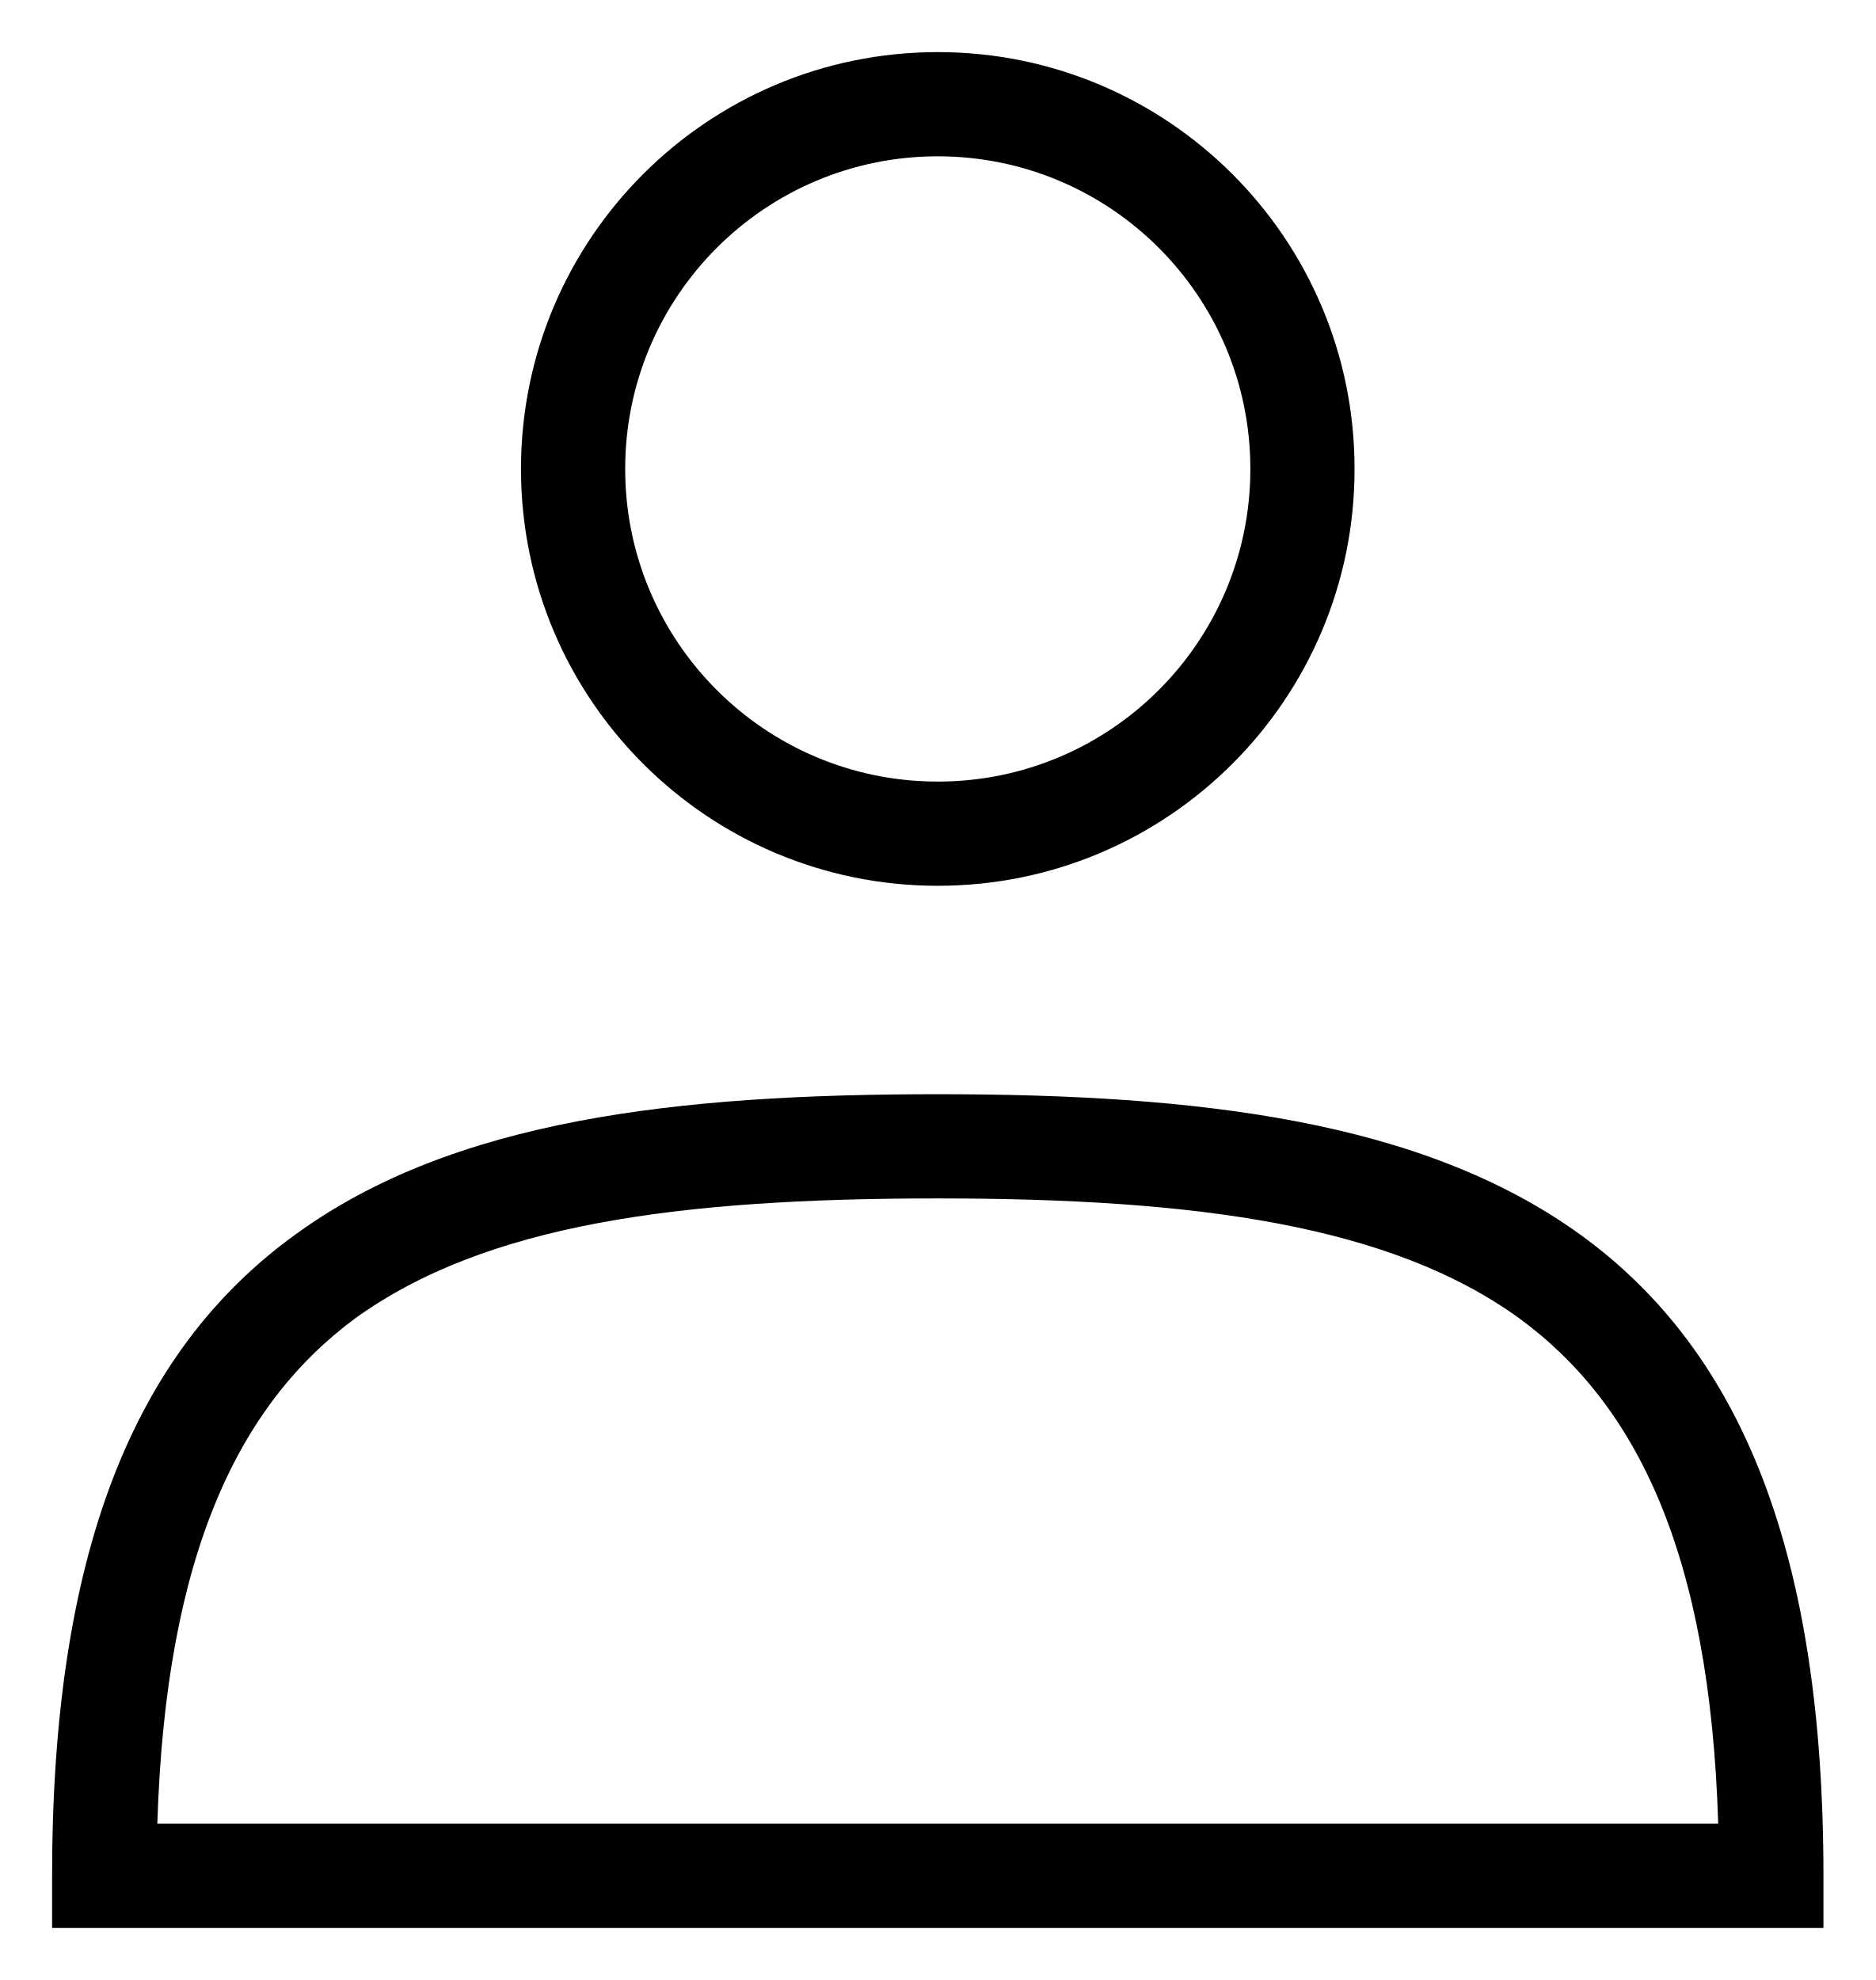
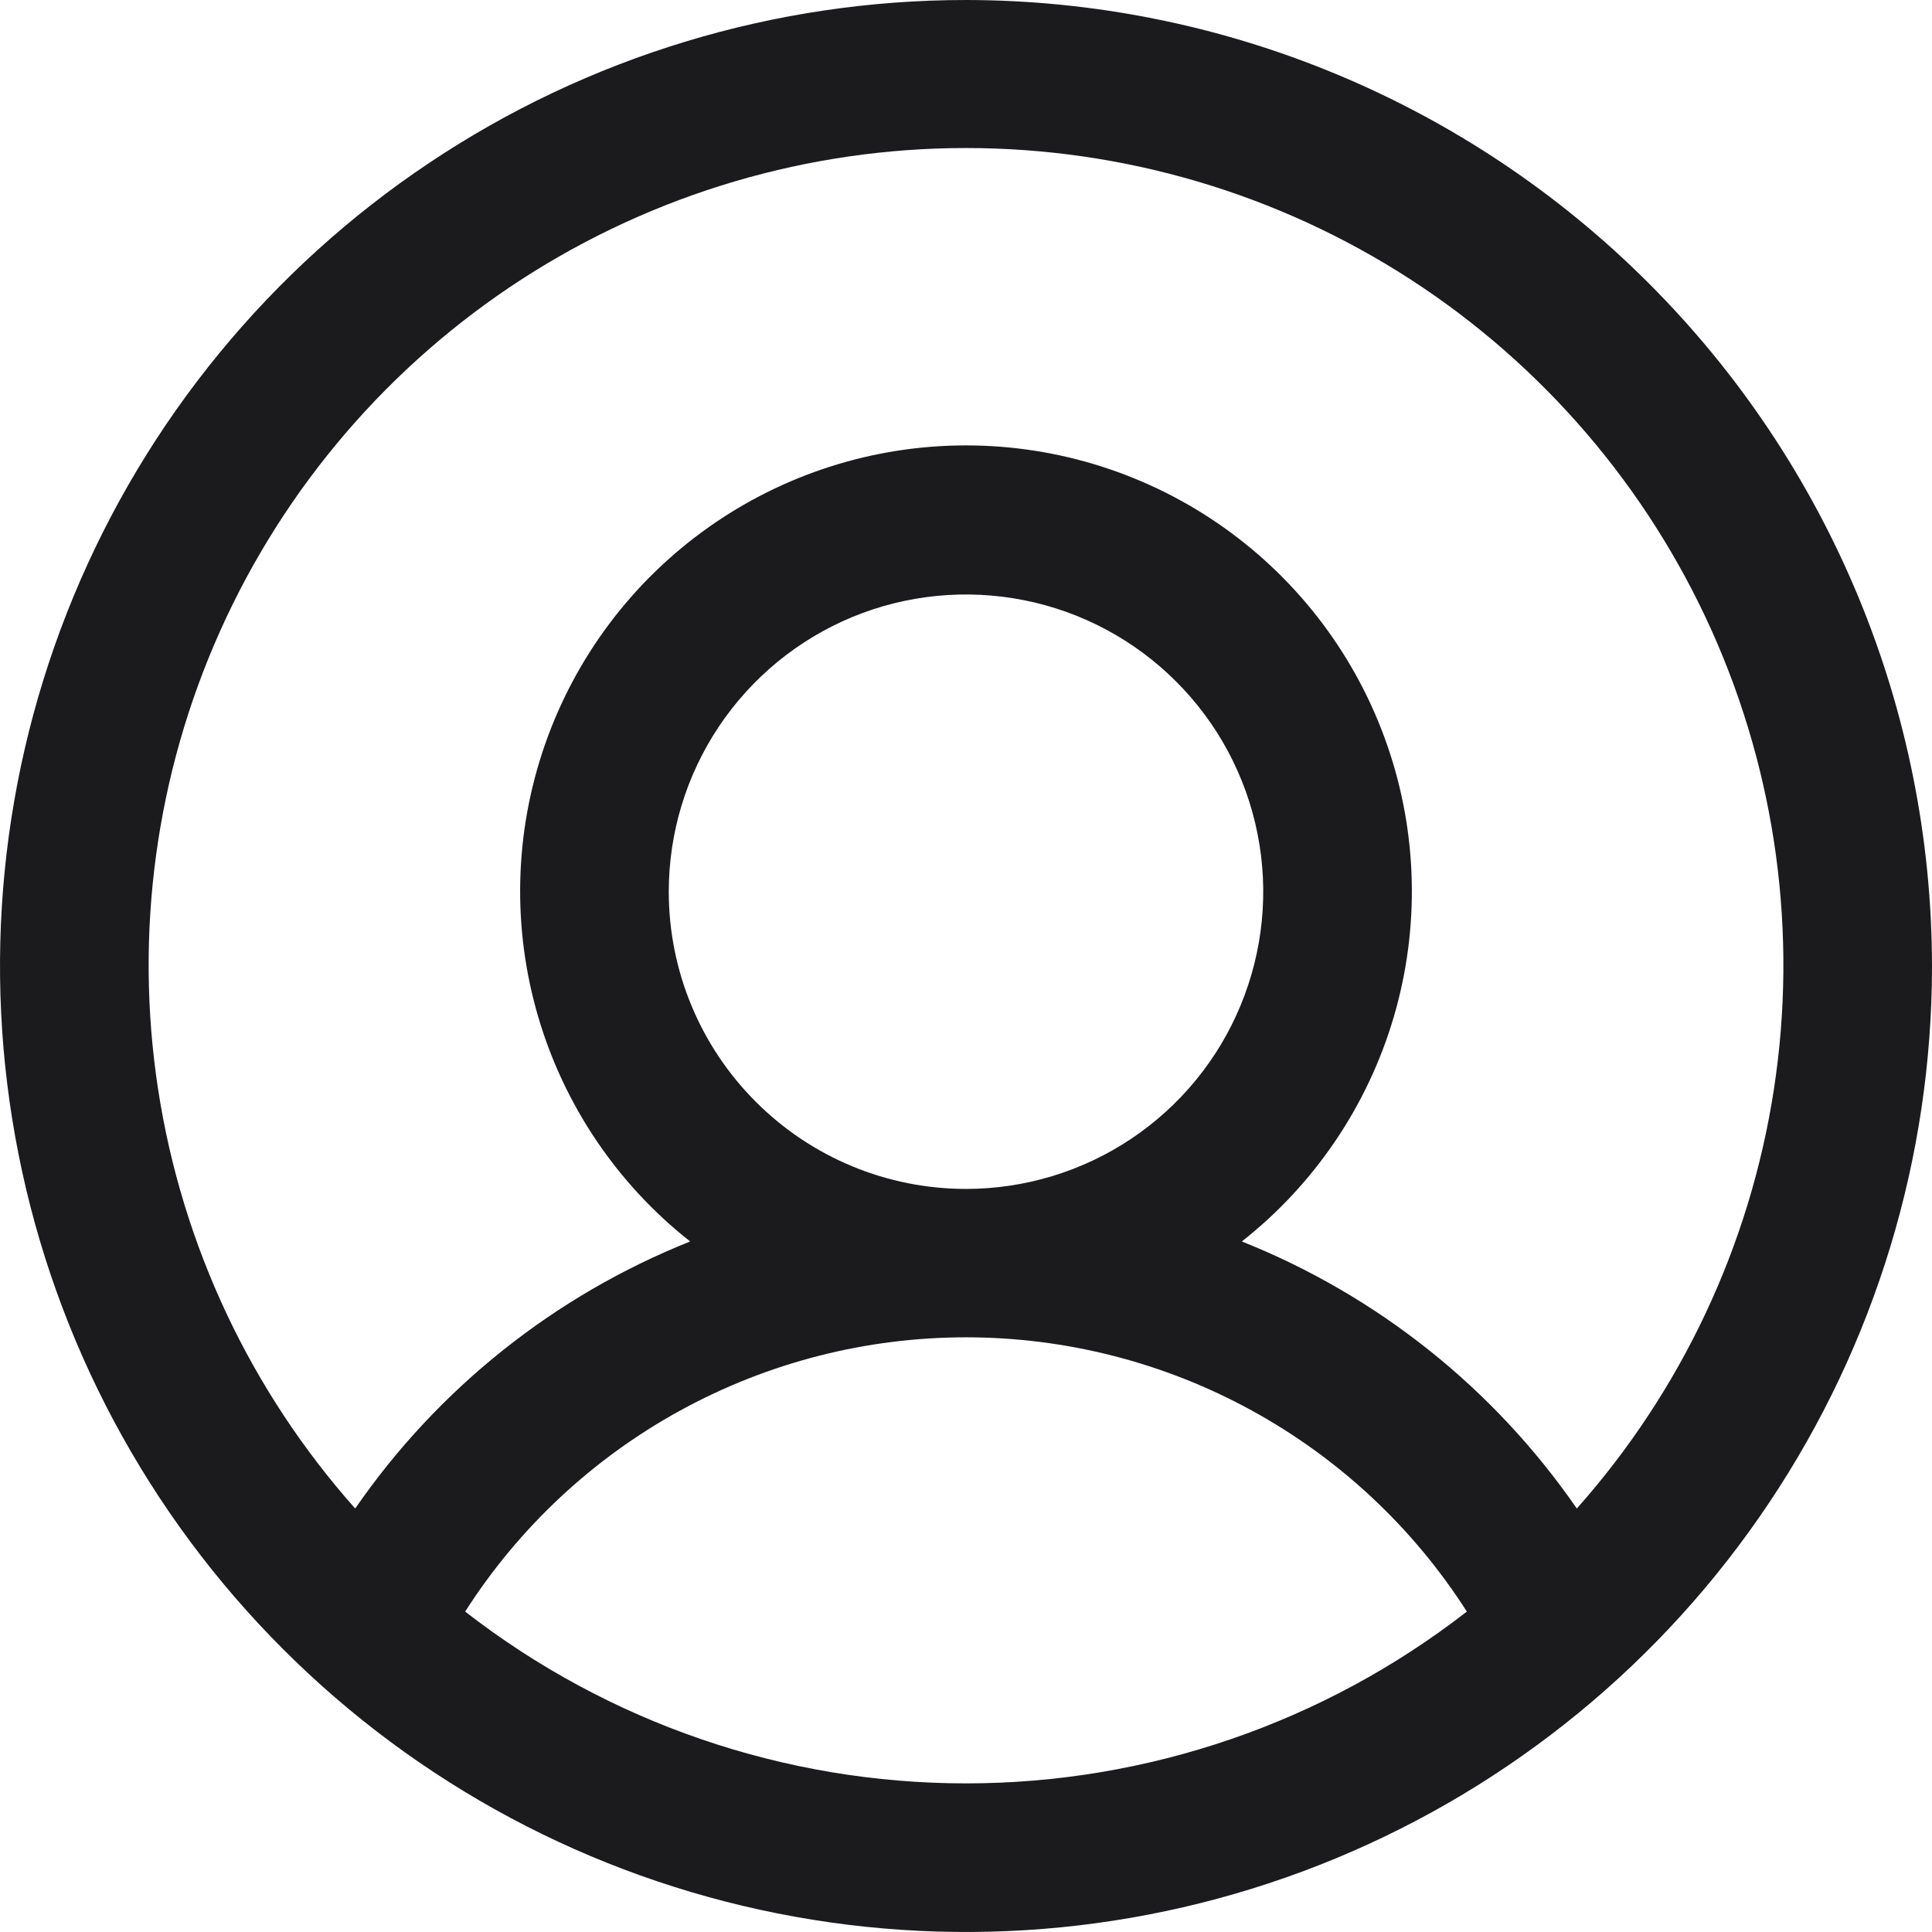
- <svg xmlns="http://www.w3.org/2000/svg" fill="none" class="icon icon-account" viewBox="0 0 18 19">
-   <path fill="currentColor" fill-rule="evenodd" d="M6 4.5a3 3 0 1 1 6 0 3 3 0 0 1-6 0m3-4a4 4 0 1 0 0 8 4 4 0 0 0 0-8m5.58 12.15c1.12.82 1.83 2.24 1.91 4.85H1.51c.08-2.6.79-4.03 1.9-4.85C4.66 11.75 6.5 11.5 9 11.5s4.35.26 5.58 1.15M9 10.5c-2.5 0-4.65.24-6.17 1.35C1.27 12.98.5 14.93.5 18v.5h17V18c0-3.07-.77-5.02-2.33-6.15-1.52-1.1-3.67-1.35-6.17-1.35" clip-rule="evenodd" />
+ <svg xmlns="http://www.w3.org/2000/svg" width="26" height="26" viewBox="0 0 26 26" fill="none">
+   <path d="M13 0C10.429 0 7.915 0.762 5.778 2.191C3.64 3.619 1.974 5.65 0.99 8.025C0.006 10.401 -0.252 13.014 0.25 15.536C0.751 18.058 1.99 20.374 3.808 22.192C5.626 24.011 7.942 25.249 10.464 25.75C12.986 26.252 15.6 25.994 17.975 25.01C20.35 24.026 22.381 22.36 23.809 20.222C25.238 18.085 26 15.571 26 13C25.996 9.553 24.626 6.249 22.188 3.812C19.751 1.374 16.447 0.004 13 0ZM6.26 21.688C6.983 20.556 7.98 19.625 9.158 18.98C10.336 18.335 11.657 17.997 13 17.997C14.343 17.997 15.664 18.335 16.842 18.98C18.02 19.625 19.017 20.556 19.74 21.688C17.813 23.186 15.441 24 13 24C10.559 24 8.187 23.186 6.26 21.688ZM9 12C9 11.209 9.235 10.435 9.674 9.778C10.114 9.12 10.738 8.607 11.469 8.304C12.2 8.002 13.004 7.923 13.78 8.077C14.556 8.231 15.269 8.612 15.828 9.172C16.388 9.731 16.769 10.444 16.923 11.22C17.078 11.996 16.998 12.8 16.695 13.531C16.393 14.262 15.88 14.886 15.222 15.326C14.565 15.765 13.791 16 13 16C11.939 16 10.922 15.579 10.172 14.828C9.421 14.078 9 13.061 9 12ZM21.22 20.301C20.105 18.685 18.537 17.435 16.712 16.707C17.692 15.936 18.407 14.878 18.758 13.681C19.109 12.484 19.078 11.208 18.669 10.029C18.261 8.851 17.495 7.829 16.479 7.106C15.463 6.383 14.247 5.994 13 5.994C11.753 5.994 10.537 6.383 9.521 7.106C8.505 7.829 7.739 8.851 7.331 10.029C6.922 11.208 6.891 12.484 7.242 13.681C7.593 14.878 8.308 15.936 9.288 16.707C7.464 17.435 5.895 18.685 4.78 20.301C3.371 18.716 2.45 16.758 2.128 14.662C1.806 12.566 2.096 10.421 2.965 8.486C3.833 6.552 5.243 4.909 7.023 3.757C8.804 2.605 10.879 1.992 13 1.992C15.121 1.992 17.196 2.605 18.977 3.757C20.757 4.909 22.166 6.552 23.035 8.486C23.904 10.421 24.195 12.566 23.872 14.662C23.55 16.758 22.629 18.716 21.22 20.301Z" fill="#1B1B1E" />
</svg>
